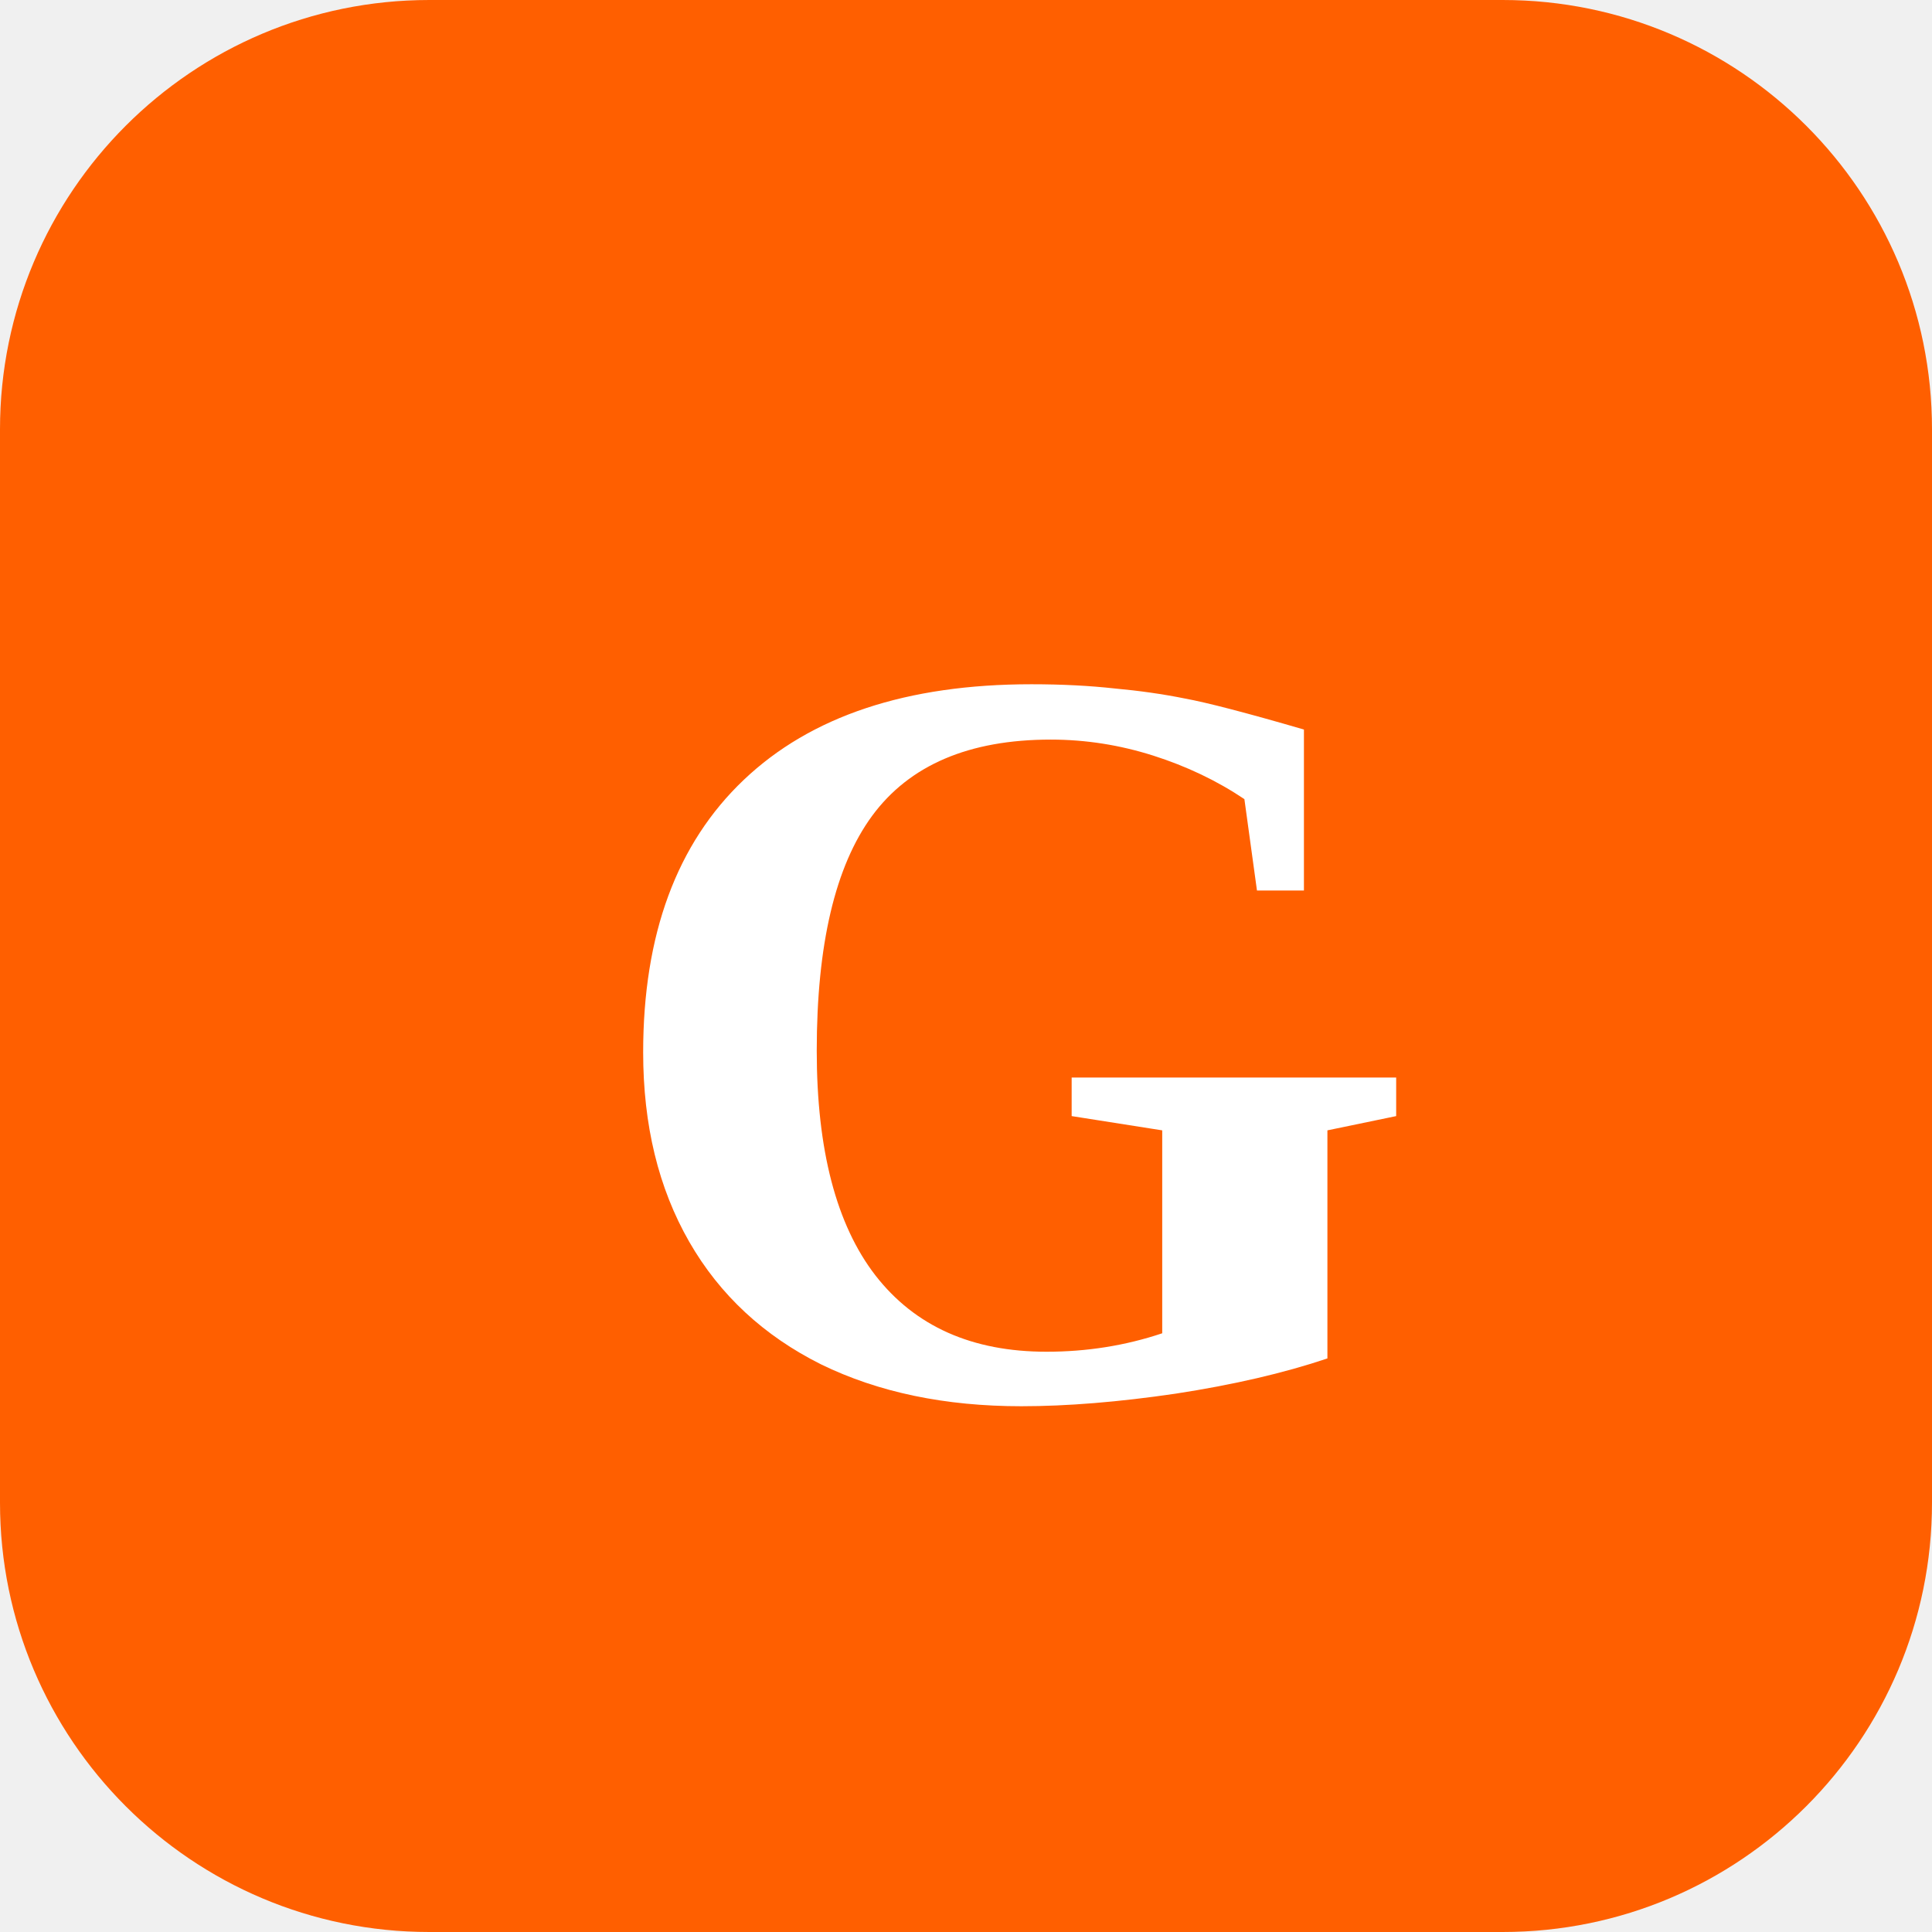
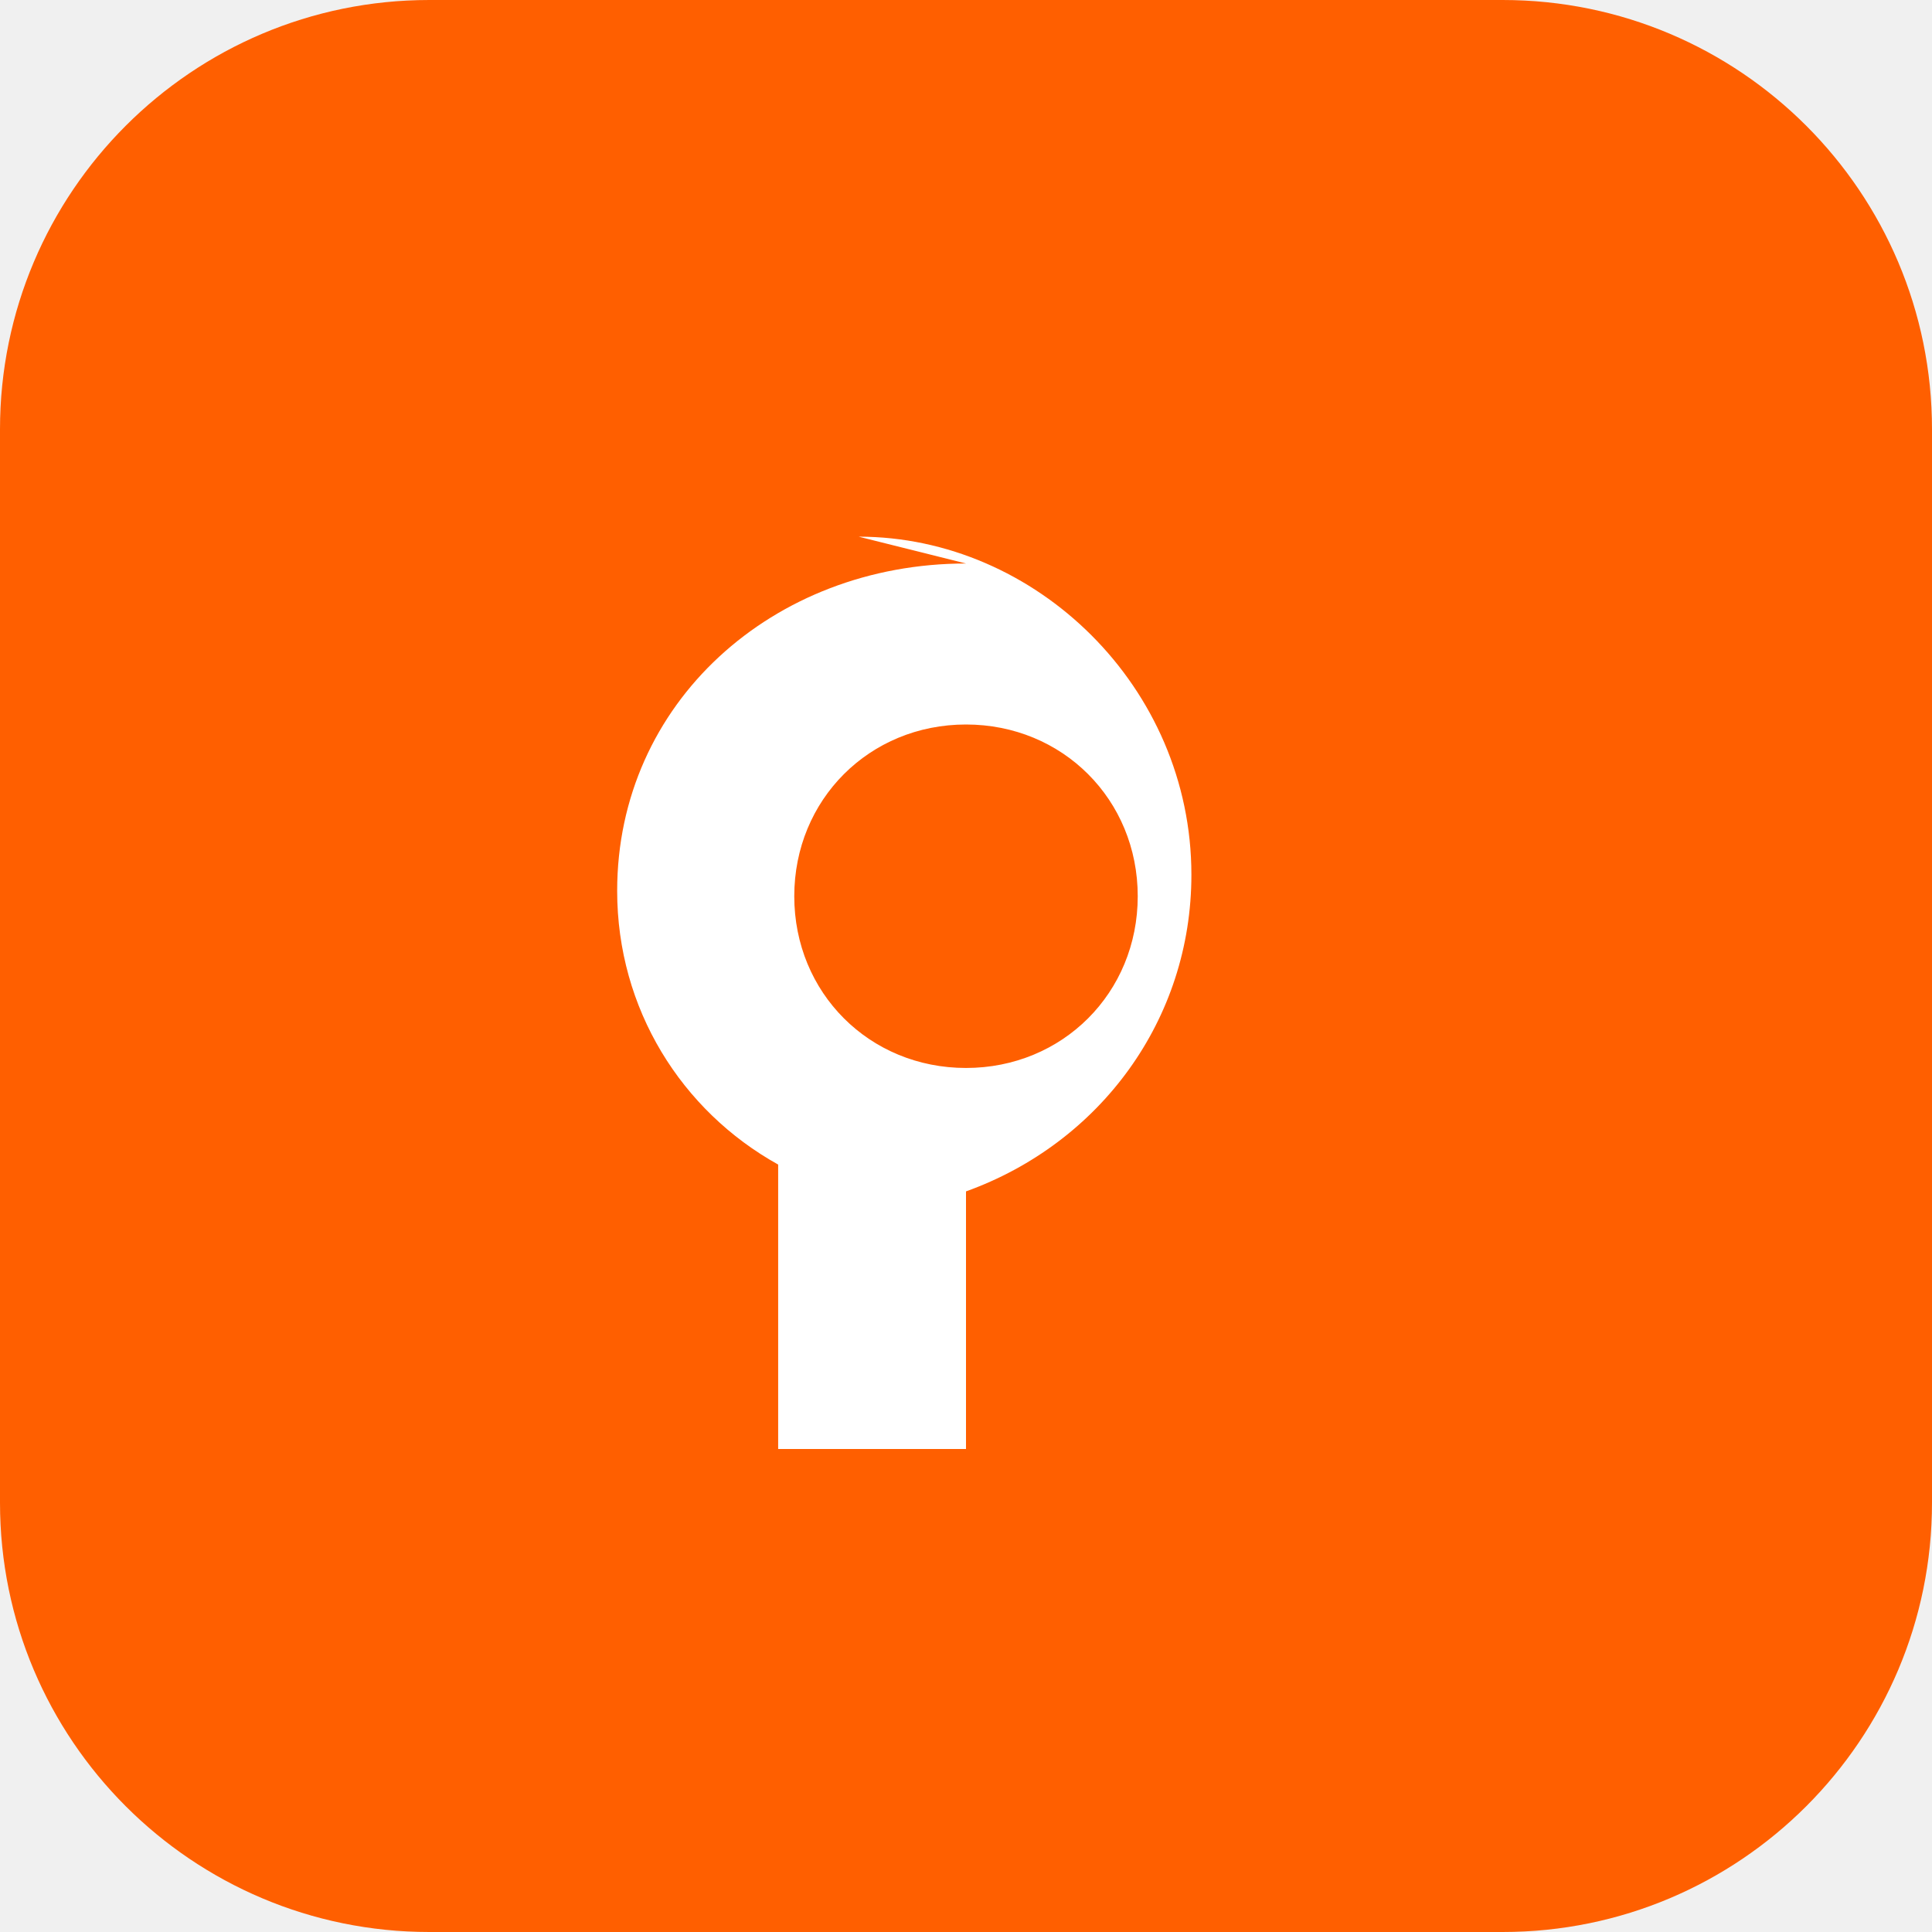
<svg xmlns="http://www.w3.org/2000/svg" viewBox="0 0 36 36" role="img" aria-label="Bank of Georgia">
  <rect width="36" height="36" rx="8" fill="#FF5F00" />
-   <text x="11" y="26" font-family="Georgia,Times New Roman,serif" font-size="20" font-weight="700" fill="#FFFFFF">G</text>
+   <path fill="#FFFFFF" d="M18 10.5c-3.6 0-6.5 2.6-6.5 6.1 0 2.2 1.2 4.1 3 5.1V27h3.5v-4.8c2.5-.9 4.2-3.2 4.2-5.9 0-3.5-2.9-6.3-6.2-6.3Zm0 3c1.8 0 3.2 1.4 3.2 3.2 0 1.8-1.4 3.2-3.2 3.2-1.8 0-3.2-1.4-3.2-3.2 0-1.8 1.4-3.2 3.2-3.2Z" />
</svg>
